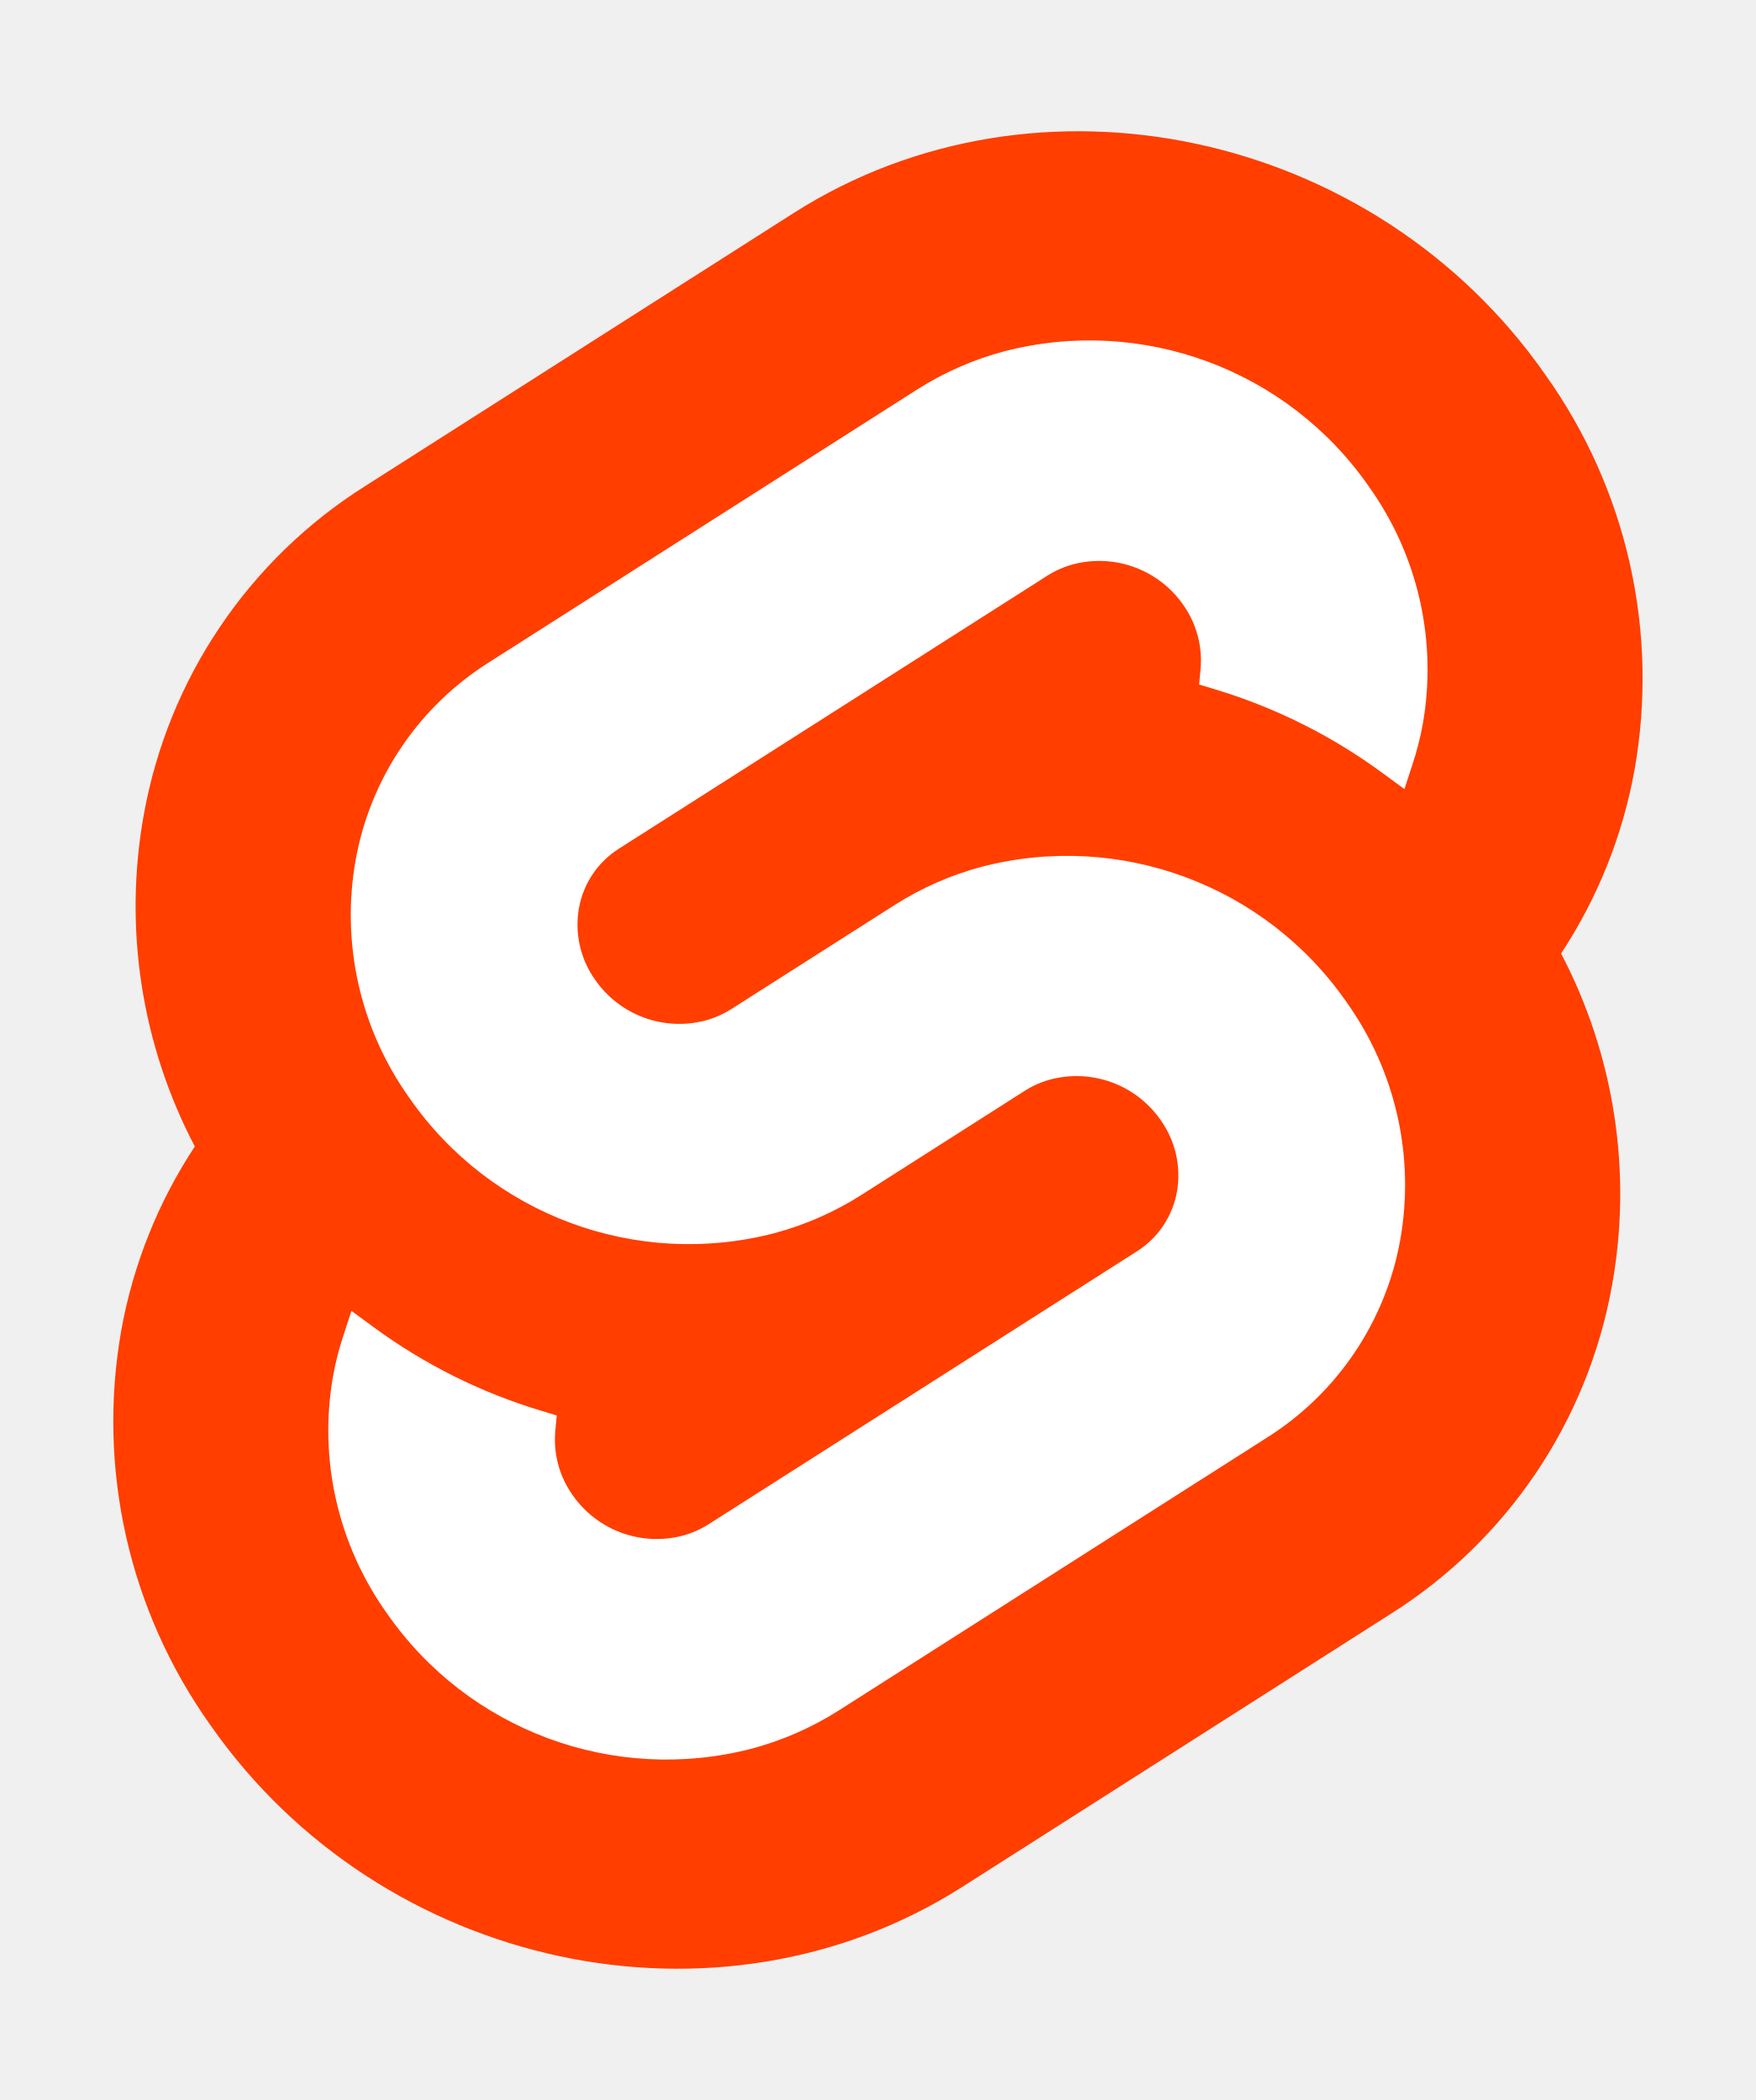
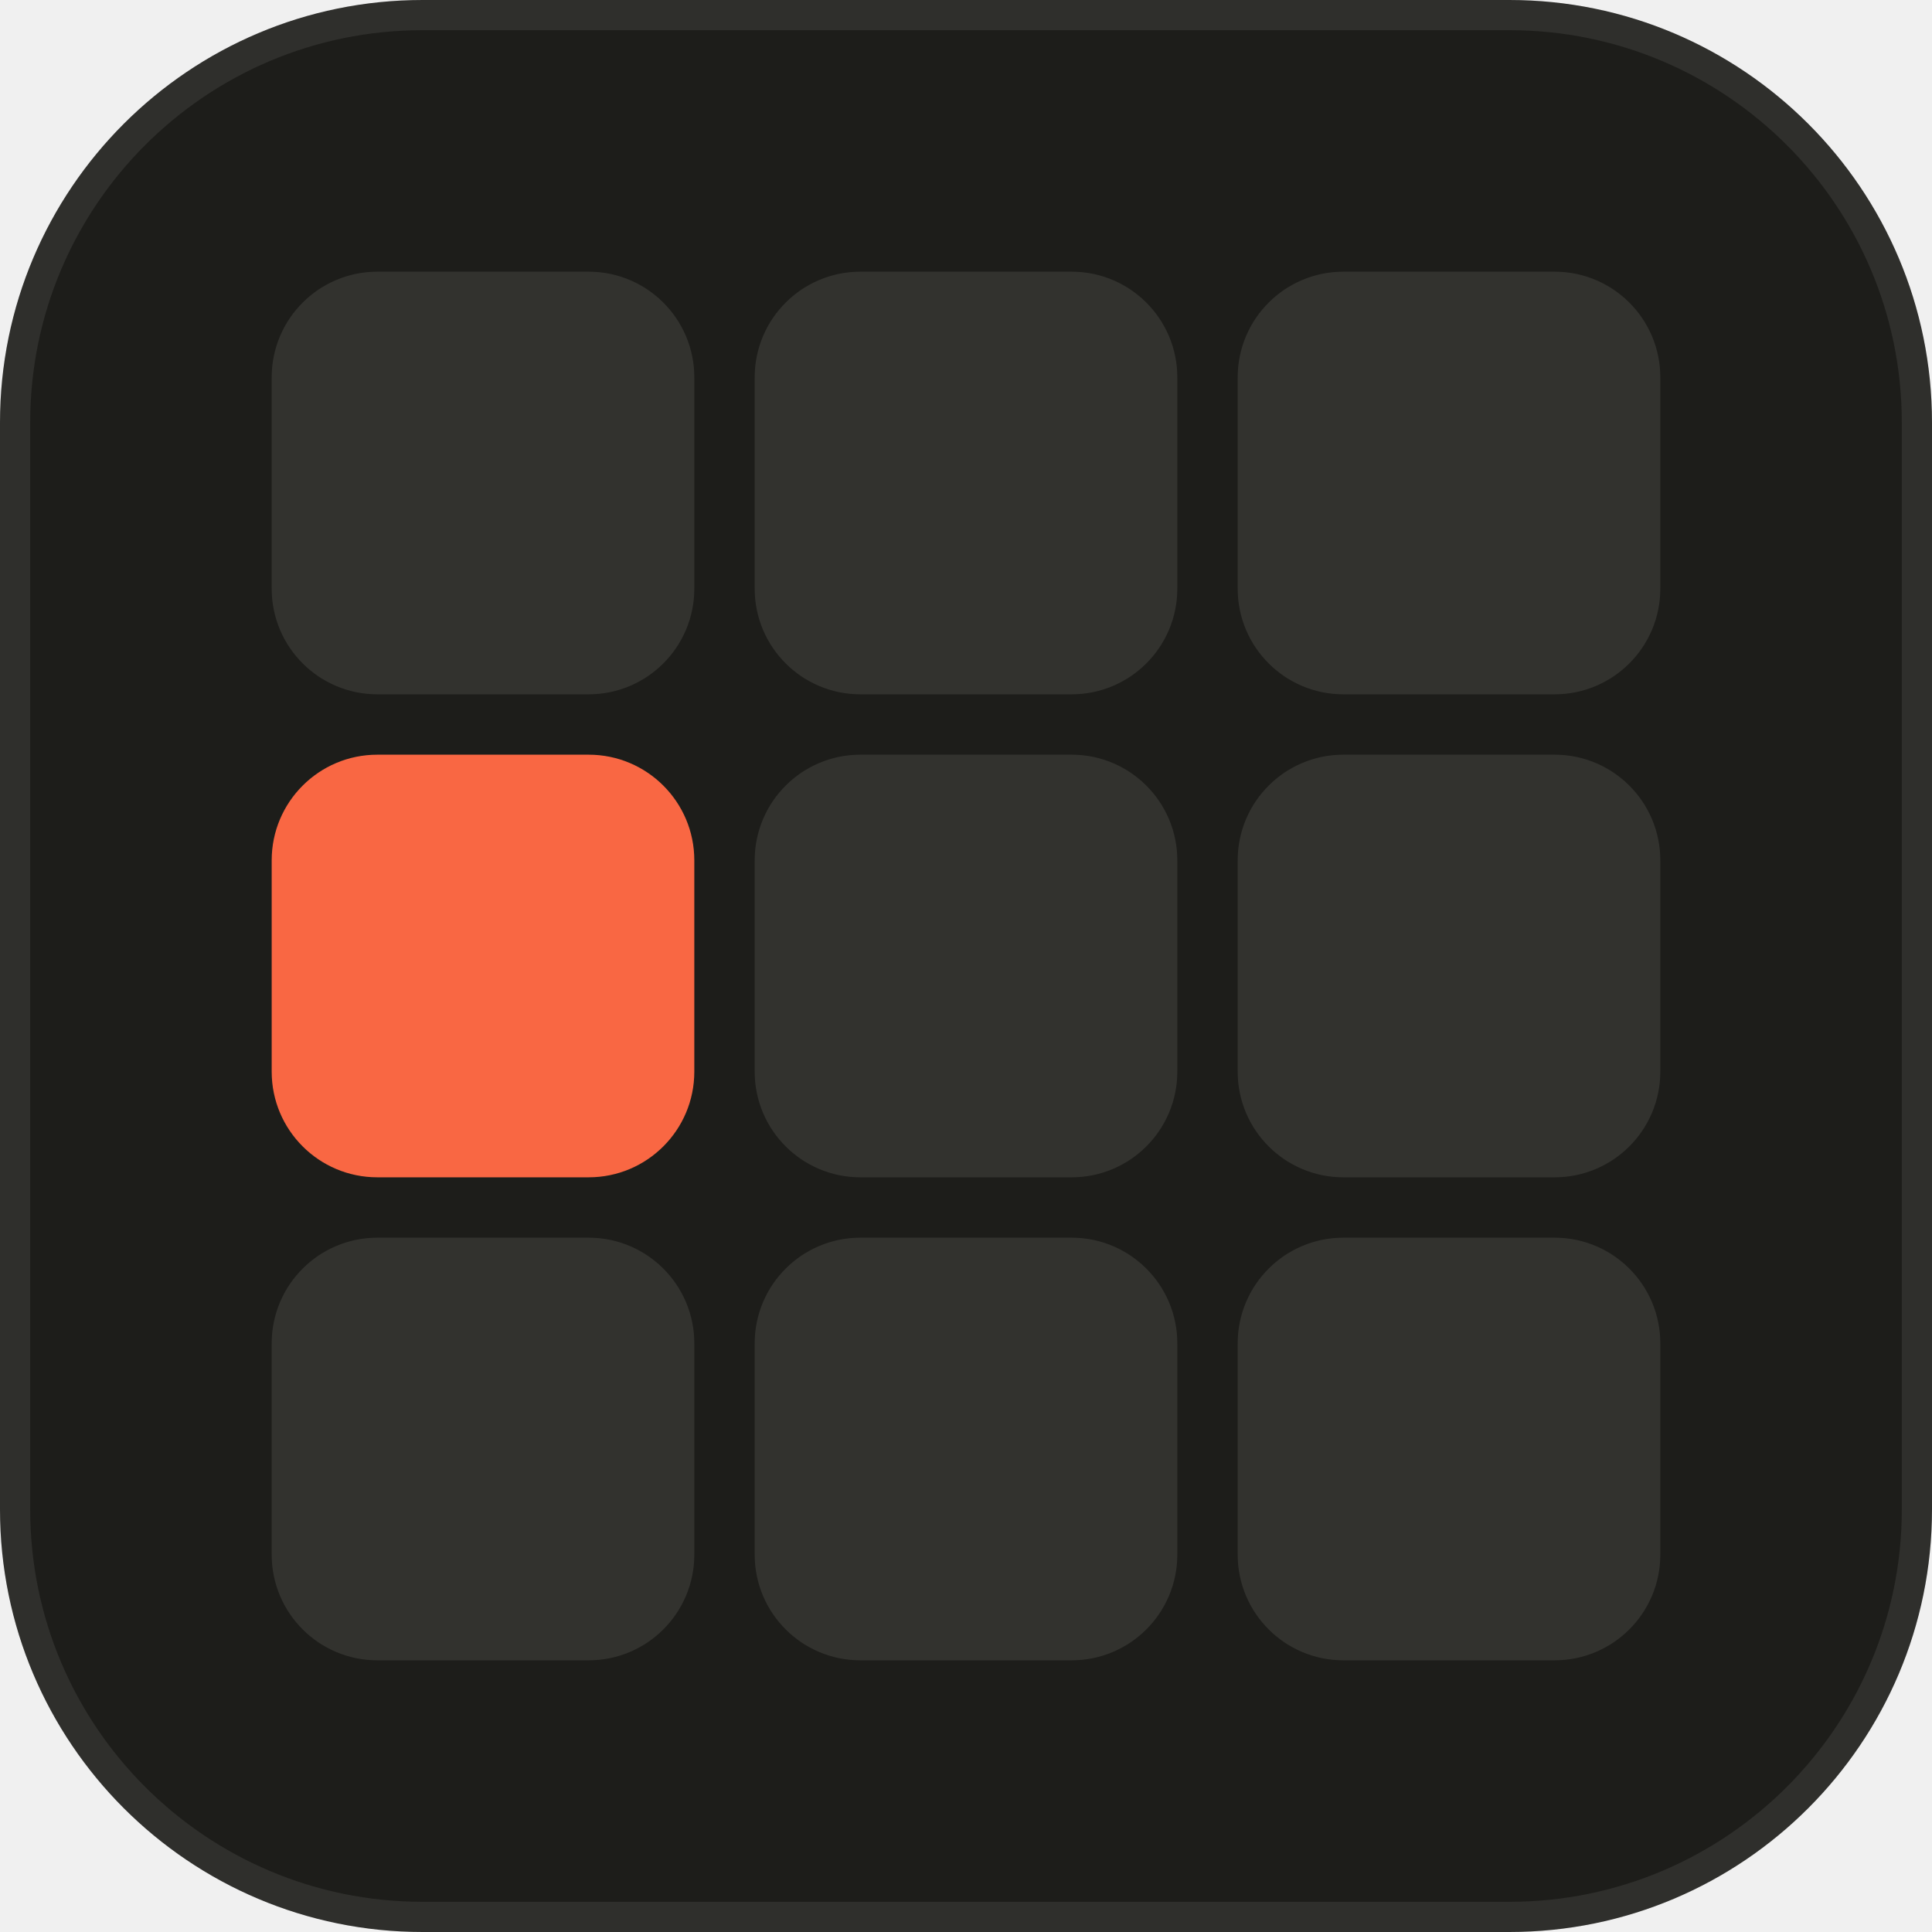
- <svg xmlns="http://www.w3.org/2000/svg" width="107" height="128" viewBox="0 0 107 128">
-   <path d="M94.157 22.819c-10.4-14.885-30.94-19.297-45.792-9.835L22.282 29.608A29.92 29.92 0 0 0 8.764 49.65a31.5 31.5 0 0 0 3.108 20.231 30 30 0 0 0-4.477 11.183 31.9 31.9 0 0 0 5.448 24.116c10.402 14.887 30.942 19.297 45.791 9.835l26.083-16.624A29.92 29.92 0 0 0 98.235 78.35a31.53 31.53 0 0 0-3.105-20.232 30 30 0 0 0 4.474-11.182 31.88 31.88 0 0 0-5.447-24.116" style="fill:#ff3e00" />
-   <path d="M45.817 106.582a20.72 20.72 0 0 1-22.237-8.243 19.17 19.17 0 0 1-3.277-14.503 18 18 0 0 1 .624-2.435l.49-1.498 1.337.981a33.6 33.6 0 0 0 10.203 5.098l.97.294-.09.968a5.85 5.85 0 0 0 1.052 3.878 6.24 6.24 0 0 0 6.695 2.485 5.8 5.8 0 0 0 1.603-.704L69.27 76.28a5.43 5.43 0 0 0 2.45-3.631 5.8 5.8 0 0 0-.987-4.371 6.24 6.24 0 0 0-6.698-2.487 5.7 5.7 0 0 0-1.6.704l-9.953 6.345a19 19 0 0 1-5.296 2.326 20.72 20.72 0 0 1-22.237-8.243 19.17 19.17 0 0 1-3.277-14.502 17.99 17.99 0 0 1 8.13-12.052l26.081-16.623a19 19 0 0 1 5.3-2.329 20.72 20.72 0 0 1 22.237 8.243 19.17 19.17 0 0 1 3.277 14.503 18 18 0 0 1-.624 2.435l-.49 1.498-1.337-.98a33.6 33.6 0 0 0-10.203-5.1l-.97-.294.09-.968a5.86 5.86 0 0 0-1.052-3.878 6.24 6.24 0 0 0-6.696-2.485 5.8 5.8 0 0 0-1.602.704L37.73 51.72a5.42 5.42 0 0 0-2.449 3.63 5.79 5.79 0 0 0 .986 4.372 6.24 6.24 0 0 0 6.698 2.486 5.8 5.8 0 0 0 1.602-.704l9.952-6.342a19 19 0 0 1 5.295-2.328 20.72 20.72 0 0 1 22.237 8.242 19.17 19.17 0 0 1 3.277 14.503 18 18 0 0 1-8.13 12.053l-26.081 16.622a19 19 0 0 1-5.3 2.328" style="fill:#fff" />
+ <svg xmlns="http://www.w3.org/2000/svg" width="64" height="64" viewBox="0 0 64 64">
+   <rect width="64" height="64" rx="14" fill="#1D1D1A" />
+   <rect x="0.5" y="0.5" width="63" height="63" rx="13.5" fill="none" stroke="rgba(255,255,255,0.08)" />
+   <g>
+     <rect x="9" y="9" width="14" height="14" rx="3.5" fill="rgba(243,243,239,0.1)" />
+     <rect x="25" y="9" width="14" height="14" rx="3.5" fill="rgba(243,243,239,0.1)" />
+     <rect x="41" y="9" width="14" height="14" rx="3.5" fill="rgba(243,243,239,0.1)" />
+     <rect x="9" y="25" width="14" height="14" rx="3.5" fill="#F96743" />
+     <rect x="25" y="25" width="14" height="14" rx="3.5" fill="rgba(243,243,239,0.1)" />
+     <rect x="41" y="25" width="14" height="14" rx="3.5" fill="rgba(243,243,239,0.1)" />
+     <rect x="9" y="41" width="14" height="14" rx="3.5" fill="rgba(243,243,239,0.1)" />
+     <rect x="25" y="41" width="14" height="14" rx="3.5" fill="rgba(243,243,239,0.1)" />
+     <rect x="41" y="41" width="14" height="14" rx="3.5" fill="rgba(243,243,239,0.1)" />
+   </g>
</svg>
